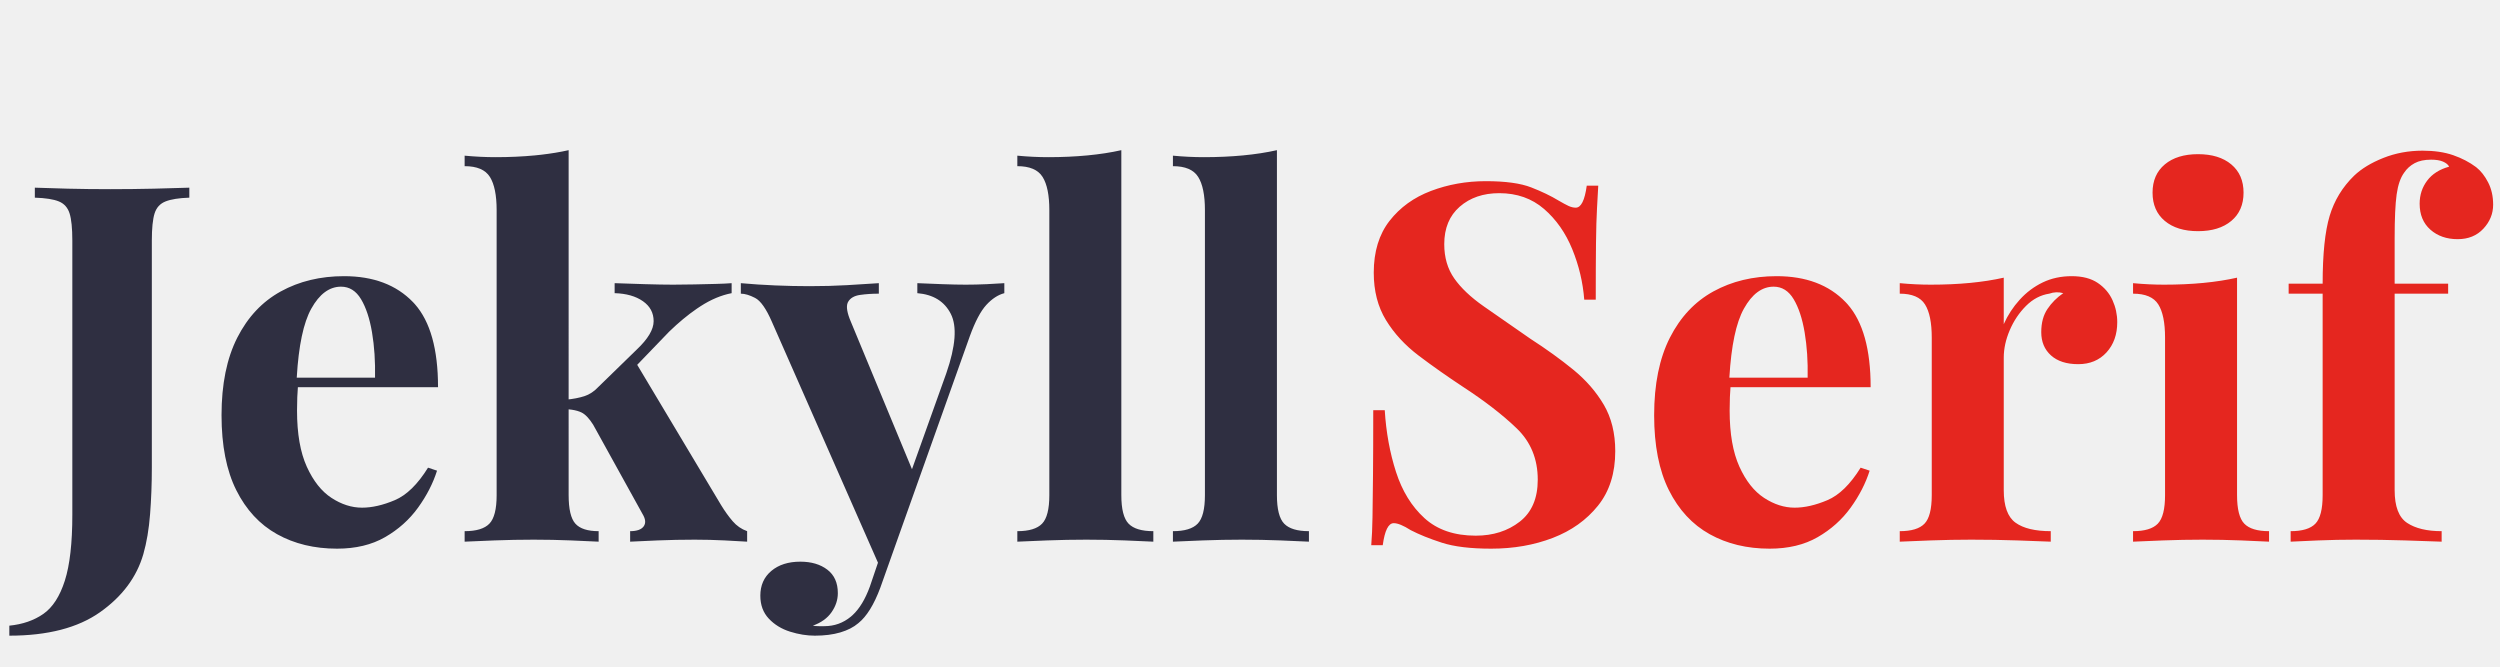
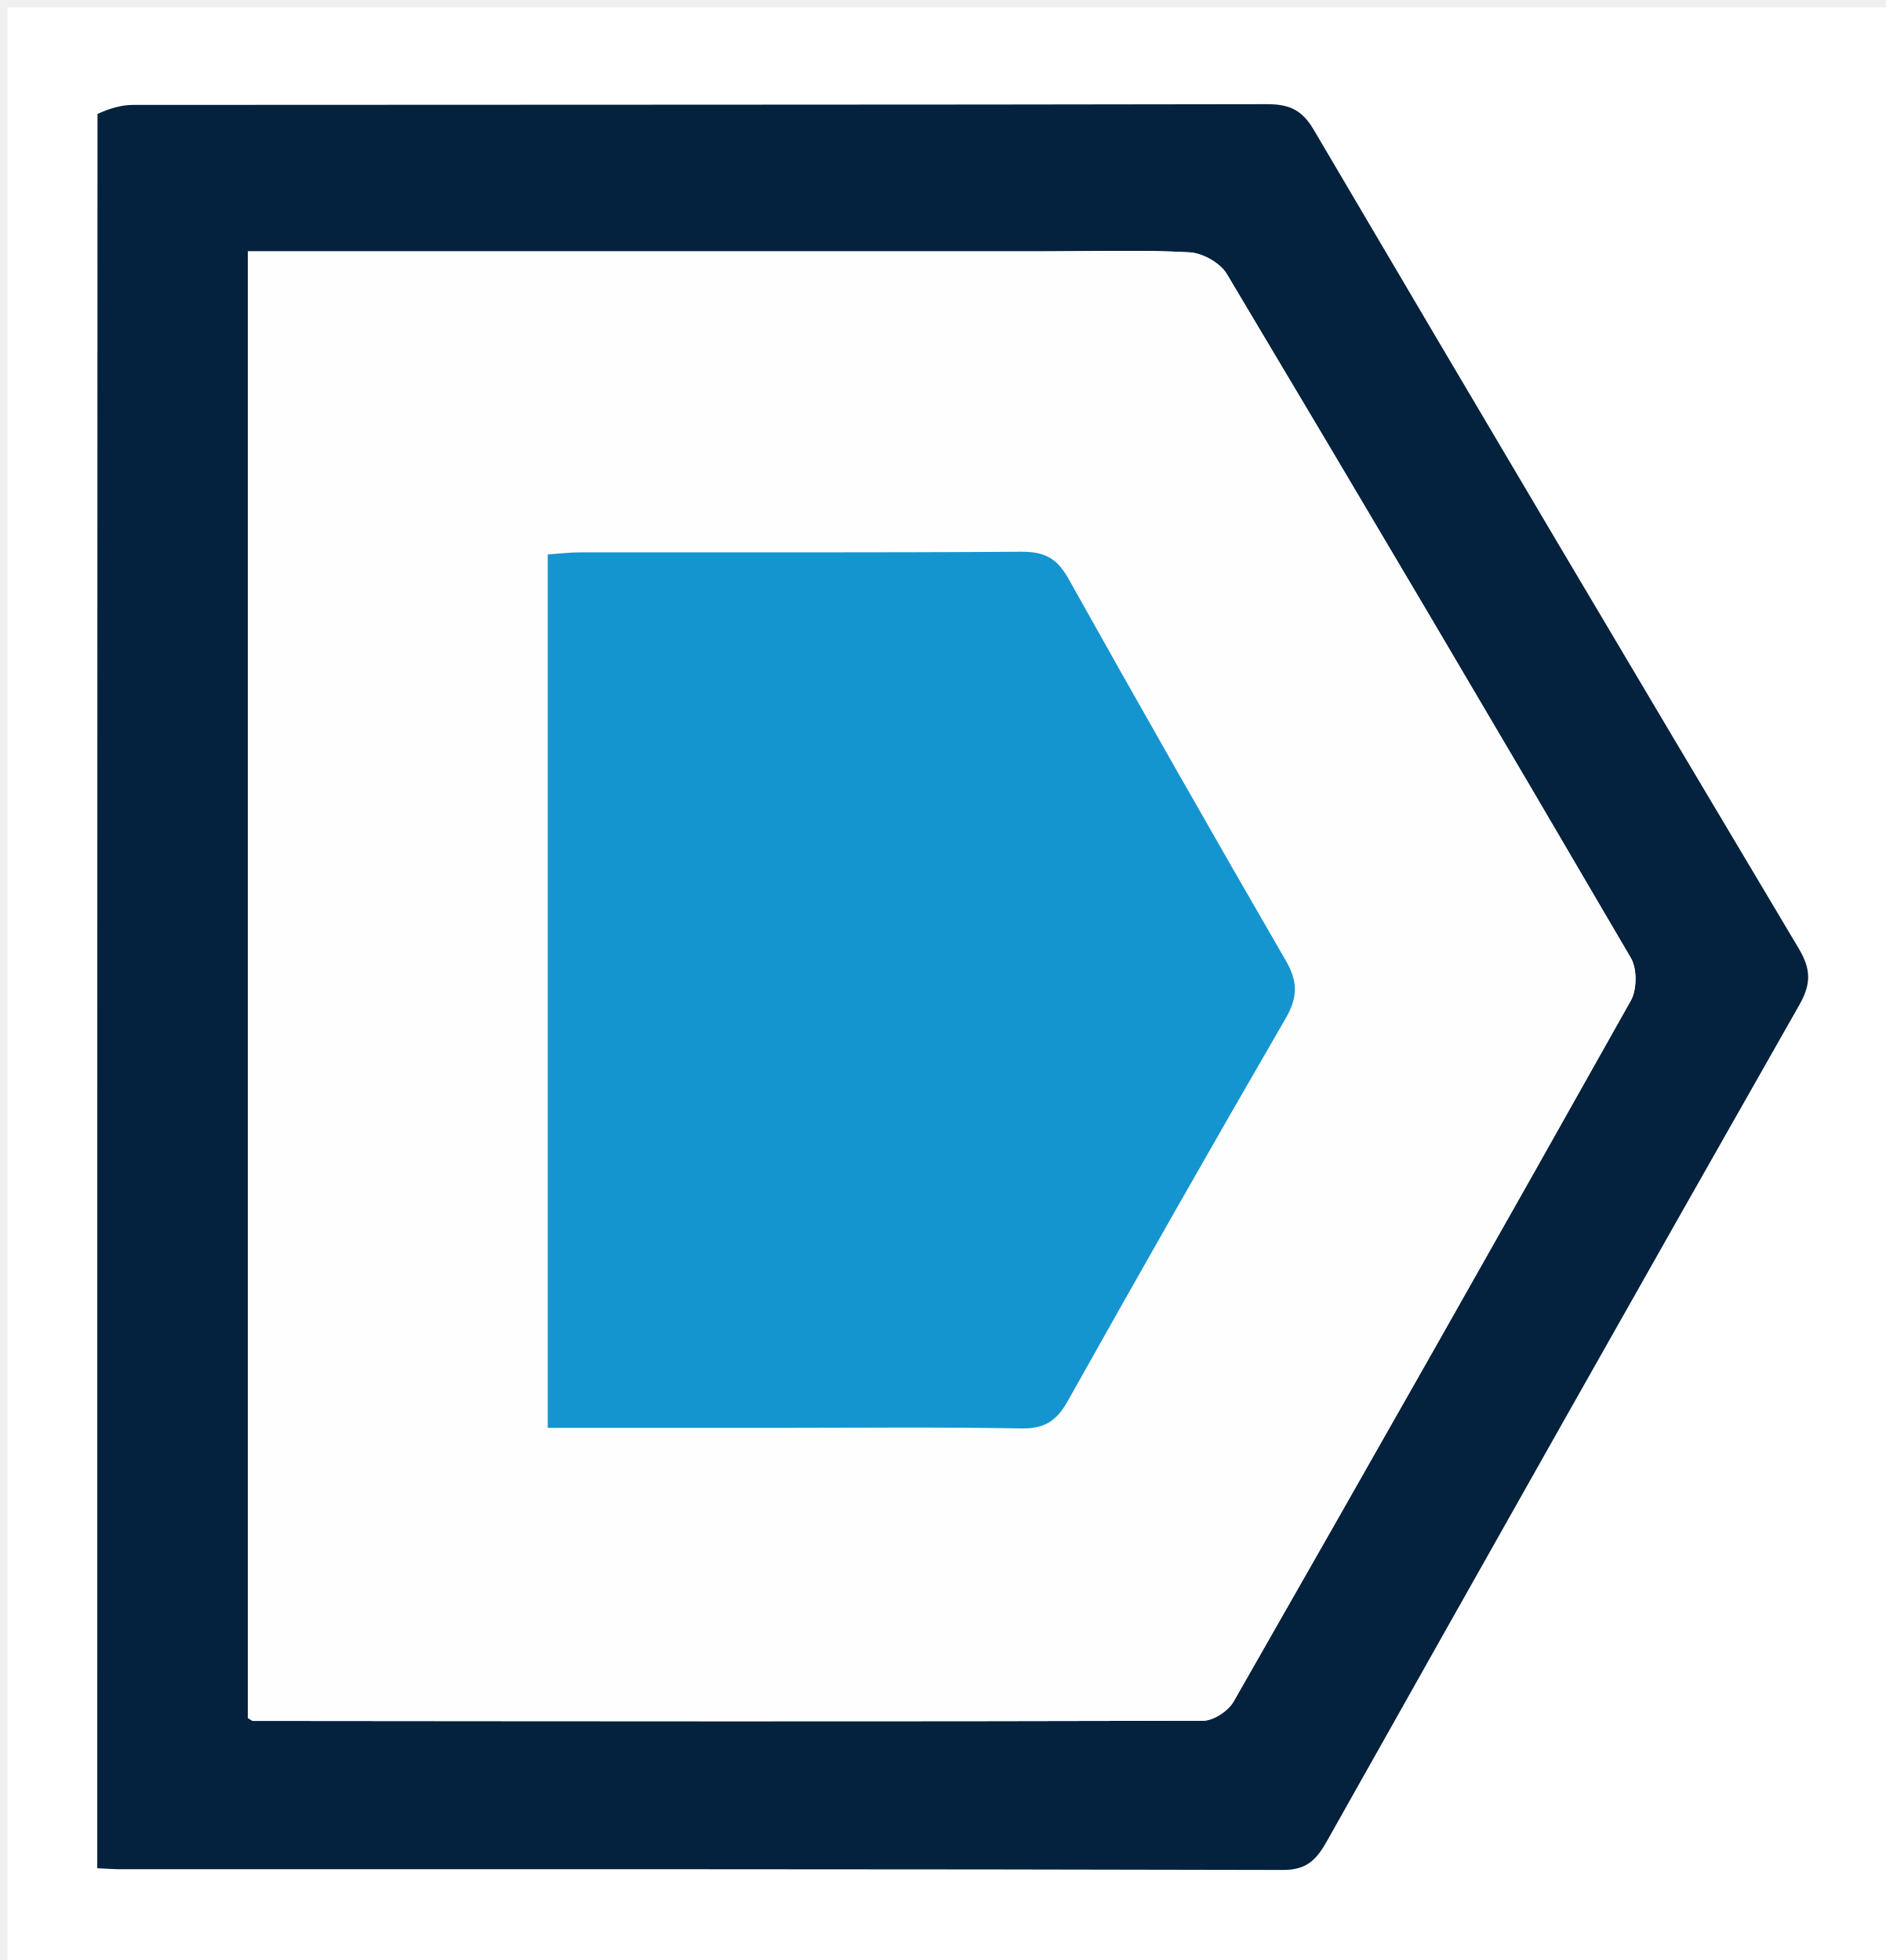
- <svg xmlns="http://www.w3.org/2000/svg" width="240px" height="64px" viewBox="0 0 240 64" version="1.1">
-   <g id="Page-1" stroke="none" stroke-width="1" fill="none" fill-rule="evenodd">
-     <g id="logo" transform="translate(2, 0)" fill-rule="nonzero">
-       <path id="Jekyll" fill="#2f2f41" d="M-1.104,61.024 C2.576,61.024 5.48,60.272 7.608,58.768 C9.736,57.264 11.12,55.408 11.76,53.2 C12.08,52.08 12.296,50.8 12.408,49.36 C12.52,47.92 12.576,46.44 12.576,44.92 L12.576,44.92 L12.576,23.104 C12.576,21.92 12.664,21.048 12.84,20.488 C13.016,19.928 13.368,19.544 13.896,19.336 C14.424,19.128 15.184,19.008 16.176,18.976 L16.176,18.976 L16.176,18.016 C15.28,18.048 14.152,18.08 12.792,18.112 C11.432,18.144 10.032,18.16 8.592,18.16 C7.152,18.16 5.784,18.144 4.488,18.112 C3.192,18.08 2.144,18.048 1.344,18.016 L1.344,18.016 L1.344,18.976 C2.368,19.008 3.136,19.128 3.648,19.336 C4.16,19.544 4.504,19.928 4.68,20.488 C4.856,21.048 4.944,21.92 4.944,23.104 L4.944,23.104 L4.944,49.408 C4.944,52.128 4.704,54.24 4.224,55.744 C3.744,57.248 3.056,58.312 2.16,58.936 C1.264,59.56 0.176,59.936 -1.104,60.064 L-1.104,60.064 L-1.104,61.024 Z M30.355,52.672 C32.147,52.672 33.683,52.304 34.963,51.568 C36.243,50.832 37.299,49.888 38.131,48.736 C38.963,47.584 39.571,46.4 39.955,45.184 L39.955,45.184 L39.091,44.896 C38.099,46.496 37.035,47.536 35.899,48.016 C34.763,48.496 33.715,48.736 32.755,48.736 C31.763,48.736 30.787,48.424 29.827,47.8 C28.867,47.176 28.075,46.176 27.451,44.8 C26.827,43.424 26.515,41.632 26.515,39.424 C26.515,38.976 26.523,38.544 26.539,38.128 C26.555,37.712 26.579,37.312 26.611,36.928 L26.593,37.168 L40.051,37.168 C40.051,33.532 39.309,30.875 37.826,29.197 L37.651,29.008 C36.051,27.344 33.843,26.512 31.027,26.512 C28.755,26.512 26.731,27 24.955,27.976 C23.179,28.952 21.787,30.432 20.779,32.416 C19.771,34.4 19.267,36.88 19.267,39.856 C19.267,42.768 19.739,45.168 20.683,47.056 C21.627,48.944 22.931,50.352 24.595,51.28 C26.259,52.208 28.179,52.672 30.355,52.672 Z M26.49,36.22 C26.669,33.175 27.133,30.979 27.883,29.632 C28.667,28.224 29.619,27.52 30.739,27.52 C31.539,27.52 32.179,27.92 32.659,28.72 C33.139,29.52 33.491,30.584 33.715,31.912 C33.939,33.24 34.035,34.688 34.003,36.256 L34.003,36.256 L26.487,36.256 L26.49,36.22 Z M69.725,52 L69.725,50.992 C69.181,50.8 68.717,50.48 68.333,50.032 C67.949,49.584 67.581,49.072 67.229,48.496 L67.229,48.496 L59.172,35.023 L62.237,31.84 C63.133,30.972 64.016,30.239 64.888,29.64 L65.261,29.392 C66.253,28.752 67.245,28.336 68.237,28.144 L68.237,28.144 L68.237,27.184 C67.853,27.216 67.341,27.24 66.701,27.256 C66.061,27.272 65.381,27.288 64.661,27.304 C63.941,27.32 63.261,27.328 62.621,27.328 C61.885,27.328 60.989,27.312 59.933,27.28 C58.877,27.248 57.901,27.216 57.005,27.184 L57.005,27.184 L57.005,28.144 C58.125,28.176 59.029,28.432 59.717,28.912 C60.405,29.392 60.749,30.032 60.749,30.832 C60.749,31.632 60.205,32.544 59.117,33.568 L59.117,33.568 L55.469,37.12 C55.053,37.568 54.597,37.872 54.101,38.032 C53.605,38.192 53.021,38.304 52.349,38.368 L52.588,38.342 L52.589,14.416 C51.762,14.603 50.869,14.75 49.909,14.859 L49.325,14.92 C48.141,15.032 46.893,15.088 45.581,15.088 C44.621,15.088 43.629,15.04 42.605,14.944 L42.605,14.944 L42.605,15.952 C43.789,15.952 44.597,16.296 45.029,16.984 C45.461,17.672 45.677,18.736 45.677,20.176 L45.677,20.176 L45.677,47.536 C45.677,48.88 45.445,49.792 44.981,50.272 C44.517,50.752 43.725,50.992 42.605,50.992 L42.605,50.992 L42.605,52 C43.245,51.968 44.197,51.928 45.461,51.88 C46.725,51.832 47.981,51.808 49.229,51.808 C50.445,51.808 51.637,51.832 52.805,51.88 C53.973,51.928 54.861,51.968 55.469,52 L55.469,52 L55.469,50.992 C54.413,50.992 53.669,50.752 53.237,50.272 C52.805,49.792 52.589,48.88 52.589,47.536 L52.589,47.536 L52.588,39.298 L52.602,39.298 C53.012,39.336 53.36,39.41 53.648,39.521 L53.813,39.592 C54.181,39.768 54.557,40.16 54.941,40.768 L54.941,40.768 L59.693,49.36 C59.981,49.84 60.013,50.232 59.789,50.536 C59.565,50.84 59.133,50.992 58.493,50.992 L58.493,50.992 L58.493,52 C59.069,51.968 59.949,51.928 61.133,51.88 C62.317,51.832 63.501,51.808 64.685,51.808 C65.645,51.808 66.605,51.832 67.565,51.88 C68.525,51.928 69.245,51.968 69.725,52 L69.725,52 Z M76.224,61.024 C77.152,61.024 77.968,60.92 78.672,60.712 C79.376,60.504 79.952,60.208 80.4,59.824 C81.2,59.184 81.904,58.048 82.512,56.416 L82.512,56.416 L84.336,51.28 L91.104,32.272 C91.616,30.864 92.144,29.864 92.688,29.272 C93.232,28.68 93.808,28.304 94.416,28.144 L94.416,28.144 L94.416,27.184 C94,27.216 93.44,27.248 92.736,27.28 C92.032,27.312 91.36,27.328 90.72,27.328 C90.08,27.328 89.328,27.312 88.464,27.28 C87.6,27.248 86.8,27.216 86.064,27.184 L86.064,27.184 L86.064,28.144 C87.6,28.272 88.672,28.936 89.28,30.136 C89.888,31.336 89.744,33.232 88.848,35.824 L88.848,35.824 L85.55,45.046 L79.68,30.88 C79.325,30.053 79.223,29.451 79.373,29.074 L79.416,28.984 C79.624,28.616 80.008,28.392 80.568,28.312 C81.128,28.232 81.728,28.192 82.368,28.192 L82.368,28.192 L82.368,27.184 C81.408,27.248 80.384,27.312 79.296,27.376 C78.208,27.44 77.008,27.472 75.696,27.472 C74.64,27.472 73.544,27.448 72.408,27.4 C71.272,27.352 70.176,27.28 69.12,27.184 L69.12,27.184 L69.12,28.192 C69.504,28.192 69.96,28.328 70.488,28.6 C71.016,28.872 71.552,29.632 72.096,30.88 L72.096,30.88 L82.285,54.018 L81.504,56.32 C81.061,57.531 80.509,58.442 79.847,59.053 L79.68,59.2 C78.944,59.808 78.096,60.112 77.136,60.112 L77.136,60.112 L76.608,60.112 C76.384,60.112 76.192,60.096 76.032,60.064 C76.832,59.776 77.432,59.344 77.832,58.768 C78.232,58.192 78.432,57.584 78.432,56.944 C78.432,55.952 78.096,55.2 77.424,54.688 C76.752,54.176 75.888,53.92 74.832,53.92 C73.68,53.92 72.752,54.216 72.048,54.808 C71.344,55.4 70.992,56.192 70.992,57.184 C70.992,58.08 71.264,58.816 71.808,59.392 C72.352,59.968 73.032,60.384 73.848,60.64 C74.664,60.896 75.456,61.024 76.224,61.024 Z M108.72,52 L108.72,50.992 C107.6,50.992 106.808,50.752 106.344,50.272 C105.88,49.792 105.648,48.88 105.648,47.536 L105.648,47.536 L105.648,14.416 C104.656,14.64 103.568,14.808 102.384,14.92 C101.2,15.032 99.952,15.088 98.64,15.088 C97.68,15.088 96.688,15.04 95.664,14.944 L95.664,14.944 L95.664,15.952 C96.848,15.952 97.656,16.296 98.088,16.984 C98.52,17.672 98.736,18.736 98.736,20.176 L98.736,20.176 L98.736,47.536 C98.736,48.88 98.504,49.792 98.04,50.272 C97.576,50.752 96.784,50.992 95.664,50.992 L95.664,50.992 L95.664,52 C96.304,51.968 97.256,51.928 98.52,51.88 C99.784,51.832 101.04,51.808 102.288,51.808 C103.536,51.808 104.768,51.832 105.984,51.88 C107.2,51.928 108.112,51.968 108.72,52 L108.72,52 Z M123.657,52 L123.657,50.992 C122.537,50.992 121.745,50.752 121.281,50.272 C120.817,49.792 120.585,48.88 120.585,47.536 L120.585,47.536 L120.585,14.416 C119.593,14.64 118.505,14.808 117.321,14.92 C116.137,15.032 114.889,15.088 113.577,15.088 C112.617,15.088 111.625,15.04 110.601,14.944 L110.601,14.944 L110.601,15.952 C111.785,15.952 112.593,16.296 113.025,16.984 C113.457,17.672 113.673,18.736 113.673,20.176 L113.673,20.176 L113.673,47.536 C113.673,48.88 113.441,49.792 112.977,50.272 C112.513,50.752 111.721,50.992 110.601,50.992 L110.601,50.992 L110.601,52 C111.241,51.968 112.193,51.928 113.457,51.88 C114.721,51.832 115.977,51.808 117.225,51.808 C118.473,51.808 119.705,51.832 120.921,51.88 C122.137,51.928 123.049,51.968 123.657,52 L123.657,52 Z" />
-       <path id="Serif" fill="#E5261F" d="M141.16,52.672 C143.304,52.672 145.272,52.328 147.064,51.64 C148.856,50.952 150.304,49.92 151.408,48.544 C152.512,47.168 153.064,45.424 153.064,43.312 C153.064,41.584 152.696,40.096 151.96,38.848 C151.224,37.6 150.248,36.48 149.032,35.488 C147.816,34.496 146.44,33.504 144.904,32.512 C143.144,31.296 141.648,30.256 140.416,29.392 C139.184,28.528 138.248,27.64 137.608,26.728 C136.968,25.816 136.648,24.72 136.648,23.44 C136.648,21.904 137.144,20.704 138.136,19.84 C139.128,18.976 140.392,18.544 141.928,18.544 C143.624,18.544 145.056,19.048 146.224,20.056 C147.392,21.064 148.296,22.352 148.936,23.92 C149.576,25.488 149.96,27.104 150.088,28.768 L150.088,28.768 L151.192,28.768 C151.192,26.528 151.2,24.72 151.216,23.344 C151.232,21.968 151.264,20.856 151.312,20.008 C151.36,19.16 151.4,18.432 151.432,17.824 L151.432,17.824 L150.328,17.824 C150.136,19.232 149.784,19.936 149.272,19.936 C149.048,19.936 148.816,19.88 148.576,19.768 C148.336,19.656 148.024,19.488 147.64,19.264 C146.904,18.816 146.024,18.392 145,17.992 C143.976,17.592 142.52,17.392 140.632,17.392 C138.776,17.392 137.024,17.704 135.376,18.328 C133.728,18.952 132.4,19.912 131.392,21.208 C130.384,22.504 129.88,24.16 129.88,26.176 C129.88,27.936 130.272,29.456 131.056,30.736 C131.84,32.016 132.888,33.152 134.2,34.144 C135.512,35.136 136.92,36.128 138.424,37.12 C140.536,38.496 142.264,39.832 143.608,41.128 C144.952,42.424 145.624,44.064 145.624,46.048 C145.624,47.84 145.048,49.184 143.896,50.08 C142.744,50.976 141.336,51.424 139.672,51.424 C137.624,51.424 135.984,50.864 134.752,49.744 C133.52,48.624 132.608,47.144 132.016,45.304 C131.424,43.464 131.064,41.488 130.936,39.376 L130.936,39.376 L129.832,39.376 C129.832,41.904 129.824,43.992 129.808,45.64 C129.792,47.288 129.776,48.624 129.76,49.648 C129.744,50.672 129.704,51.568 129.64,52.336 L129.64,52.336 L130.744,52.336 C130.936,50.928 131.288,50.224 131.8,50.224 C132.184,50.224 132.728,50.448 133.432,50.896 C134.232,51.312 135.224,51.712 136.408,52.096 C137.592,52.48 139.176,52.672 141.16,52.672 Z M167.886,52.672 C169.678,52.672 171.214,52.304 172.494,51.568 C173.774,50.832 174.83,49.888 175.662,48.736 C176.494,47.584 177.102,46.4 177.486,45.184 L177.486,45.184 L176.622,44.896 C175.63,46.496 174.566,47.536 173.43,48.016 C172.294,48.496 171.246,48.736 170.286,48.736 C169.294,48.736 168.318,48.424 167.358,47.8 C166.398,47.176 165.606,46.176 164.982,44.8 C164.358,43.424 164.046,41.632 164.046,39.424 C164.046,38.976 164.054,38.544 164.07,38.128 C164.086,37.712 164.11,37.312 164.142,36.928 L164.124,37.168 L177.582,37.168 C177.582,33.532 176.84,30.875 175.357,29.197 L175.182,29.008 C173.582,27.344 171.374,26.512 168.558,26.512 C166.286,26.512 164.262,27 162.486,27.976 C160.71,28.952 159.318,30.432 158.31,32.416 C157.302,34.4 156.798,36.88 156.798,39.856 C156.798,42.768 157.27,45.168 158.214,47.056 C159.158,48.944 160.462,50.352 162.126,51.28 C163.79,52.208 165.71,52.672 167.886,52.672 Z M164.021,36.22 C164.2,33.175 164.664,30.979 165.414,29.632 C166.198,28.224 167.15,27.52 168.27,27.52 C169.07,27.52 169.71,27.92 170.19,28.72 C170.67,29.52 171.022,30.584 171.246,31.912 C171.47,33.24 171.566,34.688 171.534,36.256 L171.534,36.256 L164.018,36.256 L164.021,36.22 Z M194.872,52 L194.872,50.992 C193.368,50.992 192.24,50.72 191.488,50.176 C190.736,49.632 190.36,48.592 190.36,47.056 L190.36,47.056 L190.36,34.336 C190.36,33.472 190.552,32.592 190.936,31.696 C191.32,30.8 191.84,30.024 192.496,29.368 C193.152,28.712 193.896,28.32 194.728,28.192 C195.176,28.032 195.624,28.016 196.072,28.144 C195.464,28.56 194.96,29.064 194.56,29.656 C194.16,30.248 193.96,30.992 193.96,31.888 C193.96,32.816 194.272,33.56 194.896,34.12 C195.52,34.68 196.392,34.96 197.512,34.96 C198.632,34.96 199.536,34.584 200.224,33.832 C200.912,33.08 201.256,32.112 201.256,30.928 C201.256,30.192 201.104,29.488 200.8,28.816 C200.496,28.144 200.024,27.592 199.384,27.16 C198.744,26.728 197.912,26.512 196.888,26.512 C195.864,26.512 194.936,26.712 194.104,27.112 C193.272,27.512 192.536,28.064 191.896,28.768 C191.256,29.472 190.744,30.256 190.36,31.12 L190.36,31.12 L190.36,26.656 C189.368,26.88 188.288,27.048 187.12,27.16 C185.952,27.272 184.696,27.328 183.352,27.328 C182.392,27.328 181.4,27.28 180.376,27.184 L180.376,27.184 L180.376,28.192 C181.56,28.192 182.368,28.536 182.8,29.224 C183.232,29.912 183.448,30.976 183.448,32.416 L183.448,32.416 L183.448,47.536 C183.448,48.88 183.216,49.792 182.752,50.272 C182.288,50.752 181.496,50.992 180.376,50.992 L180.376,50.992 L180.376,52 C181.048,51.968 182.04,51.928 183.352,51.88 C184.664,51.832 185.96,51.808 187.24,51.808 C188.776,51.808 190.248,51.832 191.656,51.88 C193.064,51.928 194.136,51.968 194.872,52 L194.872,52 Z M209.013,22.192 C210.357,22.192 211.421,21.864 212.205,21.208 C212.989,20.552 213.381,19.648 213.381,18.496 C213.381,17.344 212.989,16.44 212.205,15.784 C211.421,15.128 210.357,14.8 209.013,14.8 C207.669,14.8 206.605,15.128 205.821,15.784 C205.037,16.44 204.645,17.344 204.645,18.496 C204.645,19.648 205.037,20.552 205.821,21.208 C206.605,21.864 207.669,22.192 209.013,22.192 Z M215.829,52 L215.829,50.992 C214.709,50.992 213.917,50.752 213.453,50.272 C212.989,49.792 212.757,48.88 212.757,47.536 L212.757,47.536 L212.757,26.656 C211.765,26.88 210.685,27.048 209.517,27.16 C208.349,27.272 207.093,27.328 205.749,27.328 C204.789,27.328 203.797,27.28 202.773,27.184 L202.773,27.184 L202.773,28.192 C203.957,28.192 204.765,28.536 205.197,29.224 C205.629,29.912 205.845,30.976 205.845,32.416 L205.845,32.416 L205.845,47.536 C205.845,48.88 205.613,49.792 205.149,50.272 C204.685,50.752 203.893,50.992 202.773,50.992 L202.773,50.992 L202.773,52 C203.413,51.968 204.373,51.928 205.653,51.88 C206.933,51.832 208.197,51.808 209.445,51.808 C210.693,51.808 211.925,51.832 213.141,51.88 C214.357,51.928 215.253,51.968 215.829,52 L215.829,52 Z M232.398,52 L232.398,50.992 C230.99,50.992 229.886,50.728 229.086,50.2 C228.286,49.672 227.886,48.624 227.886,47.056 L227.886,47.056 L227.886,28.192 L233.022,28.192 L233.022,27.232 L227.886,27.232 L227.886,22.864 C227.886,20.976 227.95,19.576 228.078,18.664 C228.206,17.752 228.446,17.056 228.798,16.576 C229.054,16.192 229.39,15.888 229.806,15.664 C230.222,15.44 230.75,15.328 231.39,15.328 C231.87,15.328 232.254,15.392 232.542,15.52 C232.83,15.648 233.022,15.808 233.118,16 C232.19,16.256 231.486,16.704 231.006,17.344 C230.526,17.984 230.286,18.72 230.286,19.552 C230.286,20.608 230.63,21.44 231.318,22.048 C232.006,22.656 232.878,22.96 233.934,22.96 C234.958,22.96 235.782,22.624 236.406,21.952 C237.03,21.28 237.342,20.512 237.342,19.648 C237.342,18.848 237.182,18.136 236.862,17.512 C236.542,16.888 236.158,16.4 235.71,16.048 C235.07,15.568 234.334,15.184 233.502,14.896 C232.67,14.608 231.694,14.464 230.574,14.464 C229.23,14.464 227.974,14.696 226.806,15.16 C225.638,15.624 224.702,16.192 223.998,16.864 C222.878,17.952 222.094,19.24 221.646,20.728 C221.198,22.216 220.974,24.384 220.974,27.232 L220.974,27.232 L217.71,27.232 L217.71,28.192 L220.974,28.192 L220.974,47.536 C220.974,48.88 220.742,49.792 220.278,50.272 C219.814,50.752 219.022,50.992 217.902,50.992 L217.902,50.992 L217.902,52 C218.51,51.968 219.398,51.928 220.566,51.88 C221.734,51.832 222.926,51.808 224.142,51.808 C225.806,51.808 227.39,51.832 228.894,51.88 C230.398,51.928 231.566,51.968 232.398,52 L232.398,52 Z" />
-     </g>
-   </g>
+ <svg xmlns="http://www.w3.org/2000/svg" version="1.1" id="Layer_1" x="0px" y="0px" width="100%" viewBox="0 0 252 262" enable-background="new 0 0 252 262" xml:space="preserve">
+   <path fill="#FFFFFF" opacity="1" stroke="none" d=" M1,97   C1,64.667 1,32.833 1,1   C85,1 169,1 253,1   C253,88.333 253,175.667 253,263   C169,263 85,263 1,263   C1,207.833 1,152.667 1,97  M12.999,15.714   C12.999,93.647 12.999,171.58 12.999,249.732   C14.385,249.796 15.188,249.866 15.991,249.866   C67.821,249.871 119.652,249.832 171.482,249.963   C174.829,249.972 176.052,248.383 177.44,245.915   C198.374,208.69 219.34,171.484 240.446,134.358   C242.077,131.489 242.026,129.547 240.359,126.75   C218.654,90.34 197.052,53.869 175.558,17.334   C173.968,14.631 172.237,13.921 169.267,13.926   C118.77,14.019 68.272,13.986 17.775,14.025   C16.205,14.026 14.634,14.498 12.999,15.714  z" />
+   <path fill="#04223D" opacity="1" stroke="none" d=" M13.031,15.232   C14.634,14.498 16.205,14.026 17.775,14.025   C68.272,13.986 118.77,14.019 169.267,13.926   C172.237,13.921 173.968,14.631 175.558,17.334   C197.052,53.869 218.654,90.34 240.359,126.75   C242.026,129.547 242.077,131.489 240.446,134.358   C219.34,171.484 198.374,208.69 177.44,245.915   C176.052,248.383 174.829,249.972 171.482,249.963   C119.652,249.832 67.821,249.871 15.991,249.866   C15.188,249.866 14.385,249.796 12.999,249.732   C12.999,171.58 12.999,93.647 13.031,15.232  M139.5,33.596   C104.074,33.596 68.648,33.596 33.126,33.596   C33.126,99.371 33.126,164.592 33.126,229.648   C33.545,229.892 33.681,230.04 33.817,230.04   C76.142,230.076 118.467,230.128 160.791,230.018   C162.179,230.014 164.144,228.706 164.863,227.447   C182.671,196.282 200.38,165.061 217.94,133.756   C218.768,132.279 218.795,129.506 217.952,128.063   C200.091,97.495 182.086,67.011 163.944,36.61   C163.069,35.143 160.723,33.83 158.989,33.732   C152.843,33.384 146.666,33.596 139.5,33.596  z" />
+   <path fill="#FEFEFF" opacity="1" stroke="none" d=" M140,33.596   C146.666,33.596 152.843,33.384 158.989,33.732   C160.723,33.83 163.069,35.143 163.944,36.61   C182.086,67.011 200.091,97.495 217.952,128.063   C218.795,129.506 218.768,132.279 217.94,133.756   C200.38,165.061 182.671,196.282 164.863,227.447   C164.144,228.706 162.179,230.014 160.791,230.018   C118.467,230.128 76.142,230.076 33.817,230.04   C33.681,230.04 33.545,229.892 33.126,229.648   C33.126,164.592 33.126,99.371 33.126,33.596   C68.648,33.596 104.074,33.596 140,33.596  M103.5,190.864   C114.492,190.864 125.486,190.74 136.474,190.944   C139.577,191.001 141.201,189.942 142.686,187.292   C152.278,170.174 161.981,153.116 171.811,136.133   C173.419,133.354 173.479,131.25 171.854,128.443   C162.025,111.461 152.322,94.404 142.742,77.28   C141.226,74.571 139.485,73.732 136.459,73.753   C116.808,73.89 97.155,73.817 77.502,73.836   C76.062,73.838 74.623,74.02 73.203,74.117   C73.203,113.161 73.203,151.844 73.203,190.864   C83.229,190.864 92.865,190.864 103.5,190.864  z" />
+   <path fill="#1595D0" opacity="1" stroke="none" d=" M103,190.864   C92.865,190.864 83.229,190.864 73.203,190.864   C73.203,151.844 73.203,113.161 73.203,74.117   C74.623,74.02 76.062,73.838 77.502,73.836   C97.155,73.817 116.808,73.89 136.459,73.753   C139.485,73.732 141.226,74.571 142.742,77.28   C152.322,94.404 162.025,111.461 171.854,128.443   C173.479,131.25 173.419,133.354 171.811,136.133   C161.981,153.116 152.278,170.174 142.686,187.292   C141.201,189.942 139.577,191.001 136.474,190.944   C125.486,190.74 114.492,190.864 103,190.864  z" />
</svg>
